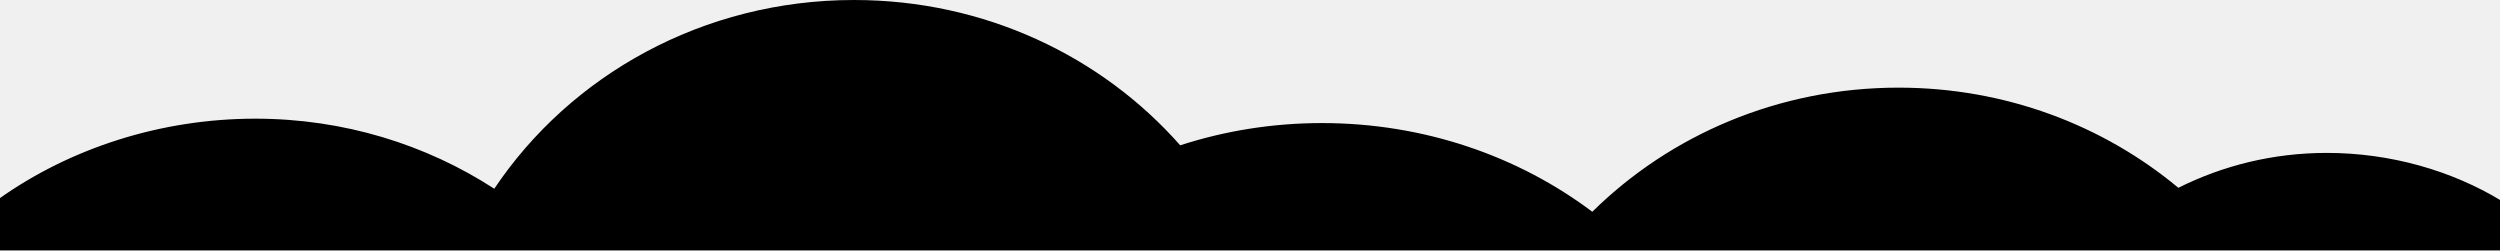
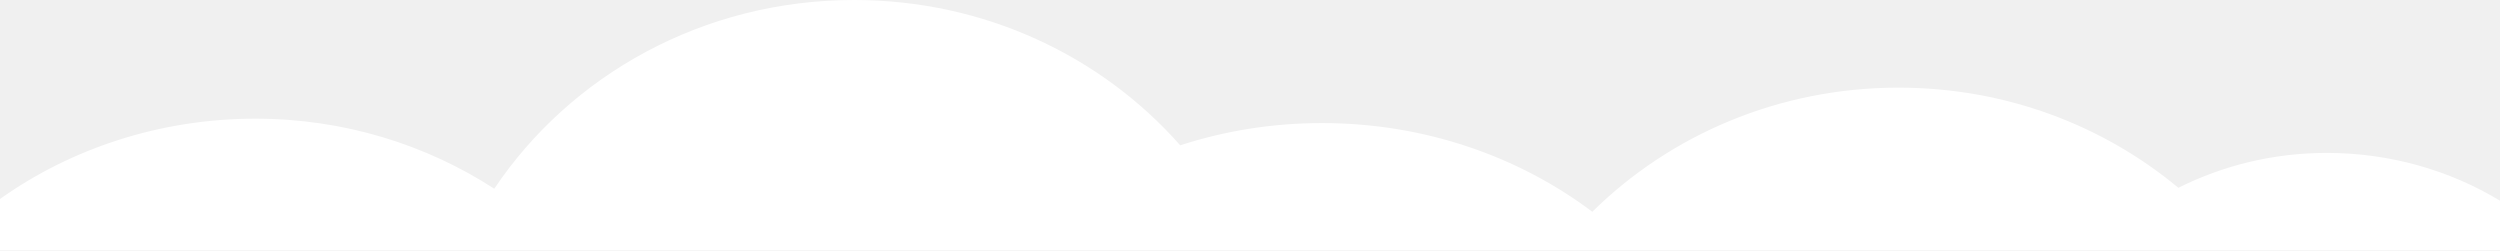
<svg xmlns="http://www.w3.org/2000/svg" version="1.1" id="clouds-wide" x="0px" y="0px" viewBox="0 0 1877 188" style="enable-background:new 0 0 1877 188;" xml:space="preserve">
-   <path d="M1878,150.7c-37.4-22.7-83.5-35.9-131-35.9c-40.3,0-78.1,9.5-111.5,26.2c-56.3-46.9-129.8-75.2-210.1-75.2  c-90.1,0-171.6,35.7-229.9,93.2c-55.3-41.6-126-66.6-203-66.6c-37.3,0-73.1,5.9-106.4,16.7C827.2,42.3,739.4,0,641.2,0  c-113.4,0-213,56.5-270.1,141.7c-51.2-33.2-113-52.6-179.4-52.6c-71.4,0-139.4,22.4-192.7,60.3V188h1879V150.7z" />
+   <style type="text/css">
+ 	.st0{fill:#FFFFFF;}
+ </style>
+   <path class="st0" d="M1877,150.7c-37.4-22.7-82.5-35.9-130-35.9c-40.3,0-78.1,9.5-111.5,26.2c-56.3-46.9-129.8-75.2-210.1-75.2  c-90.1,0-171.6,35.7-229.9,93.2c-55.3-41.6-126-66.6-203-66.6c-37.3,0-73.1,5.9-106.4,16.7C827.2,42.3,739.4,0,641.2,0  c-113.4,0-213,56.5-270.1,141.7c-51.2-33.2-113-52.6-179.4-52.6c-71.4,0-138.4,22.4-191.7,60.3V188h1877V150.7z" />
</svg>
